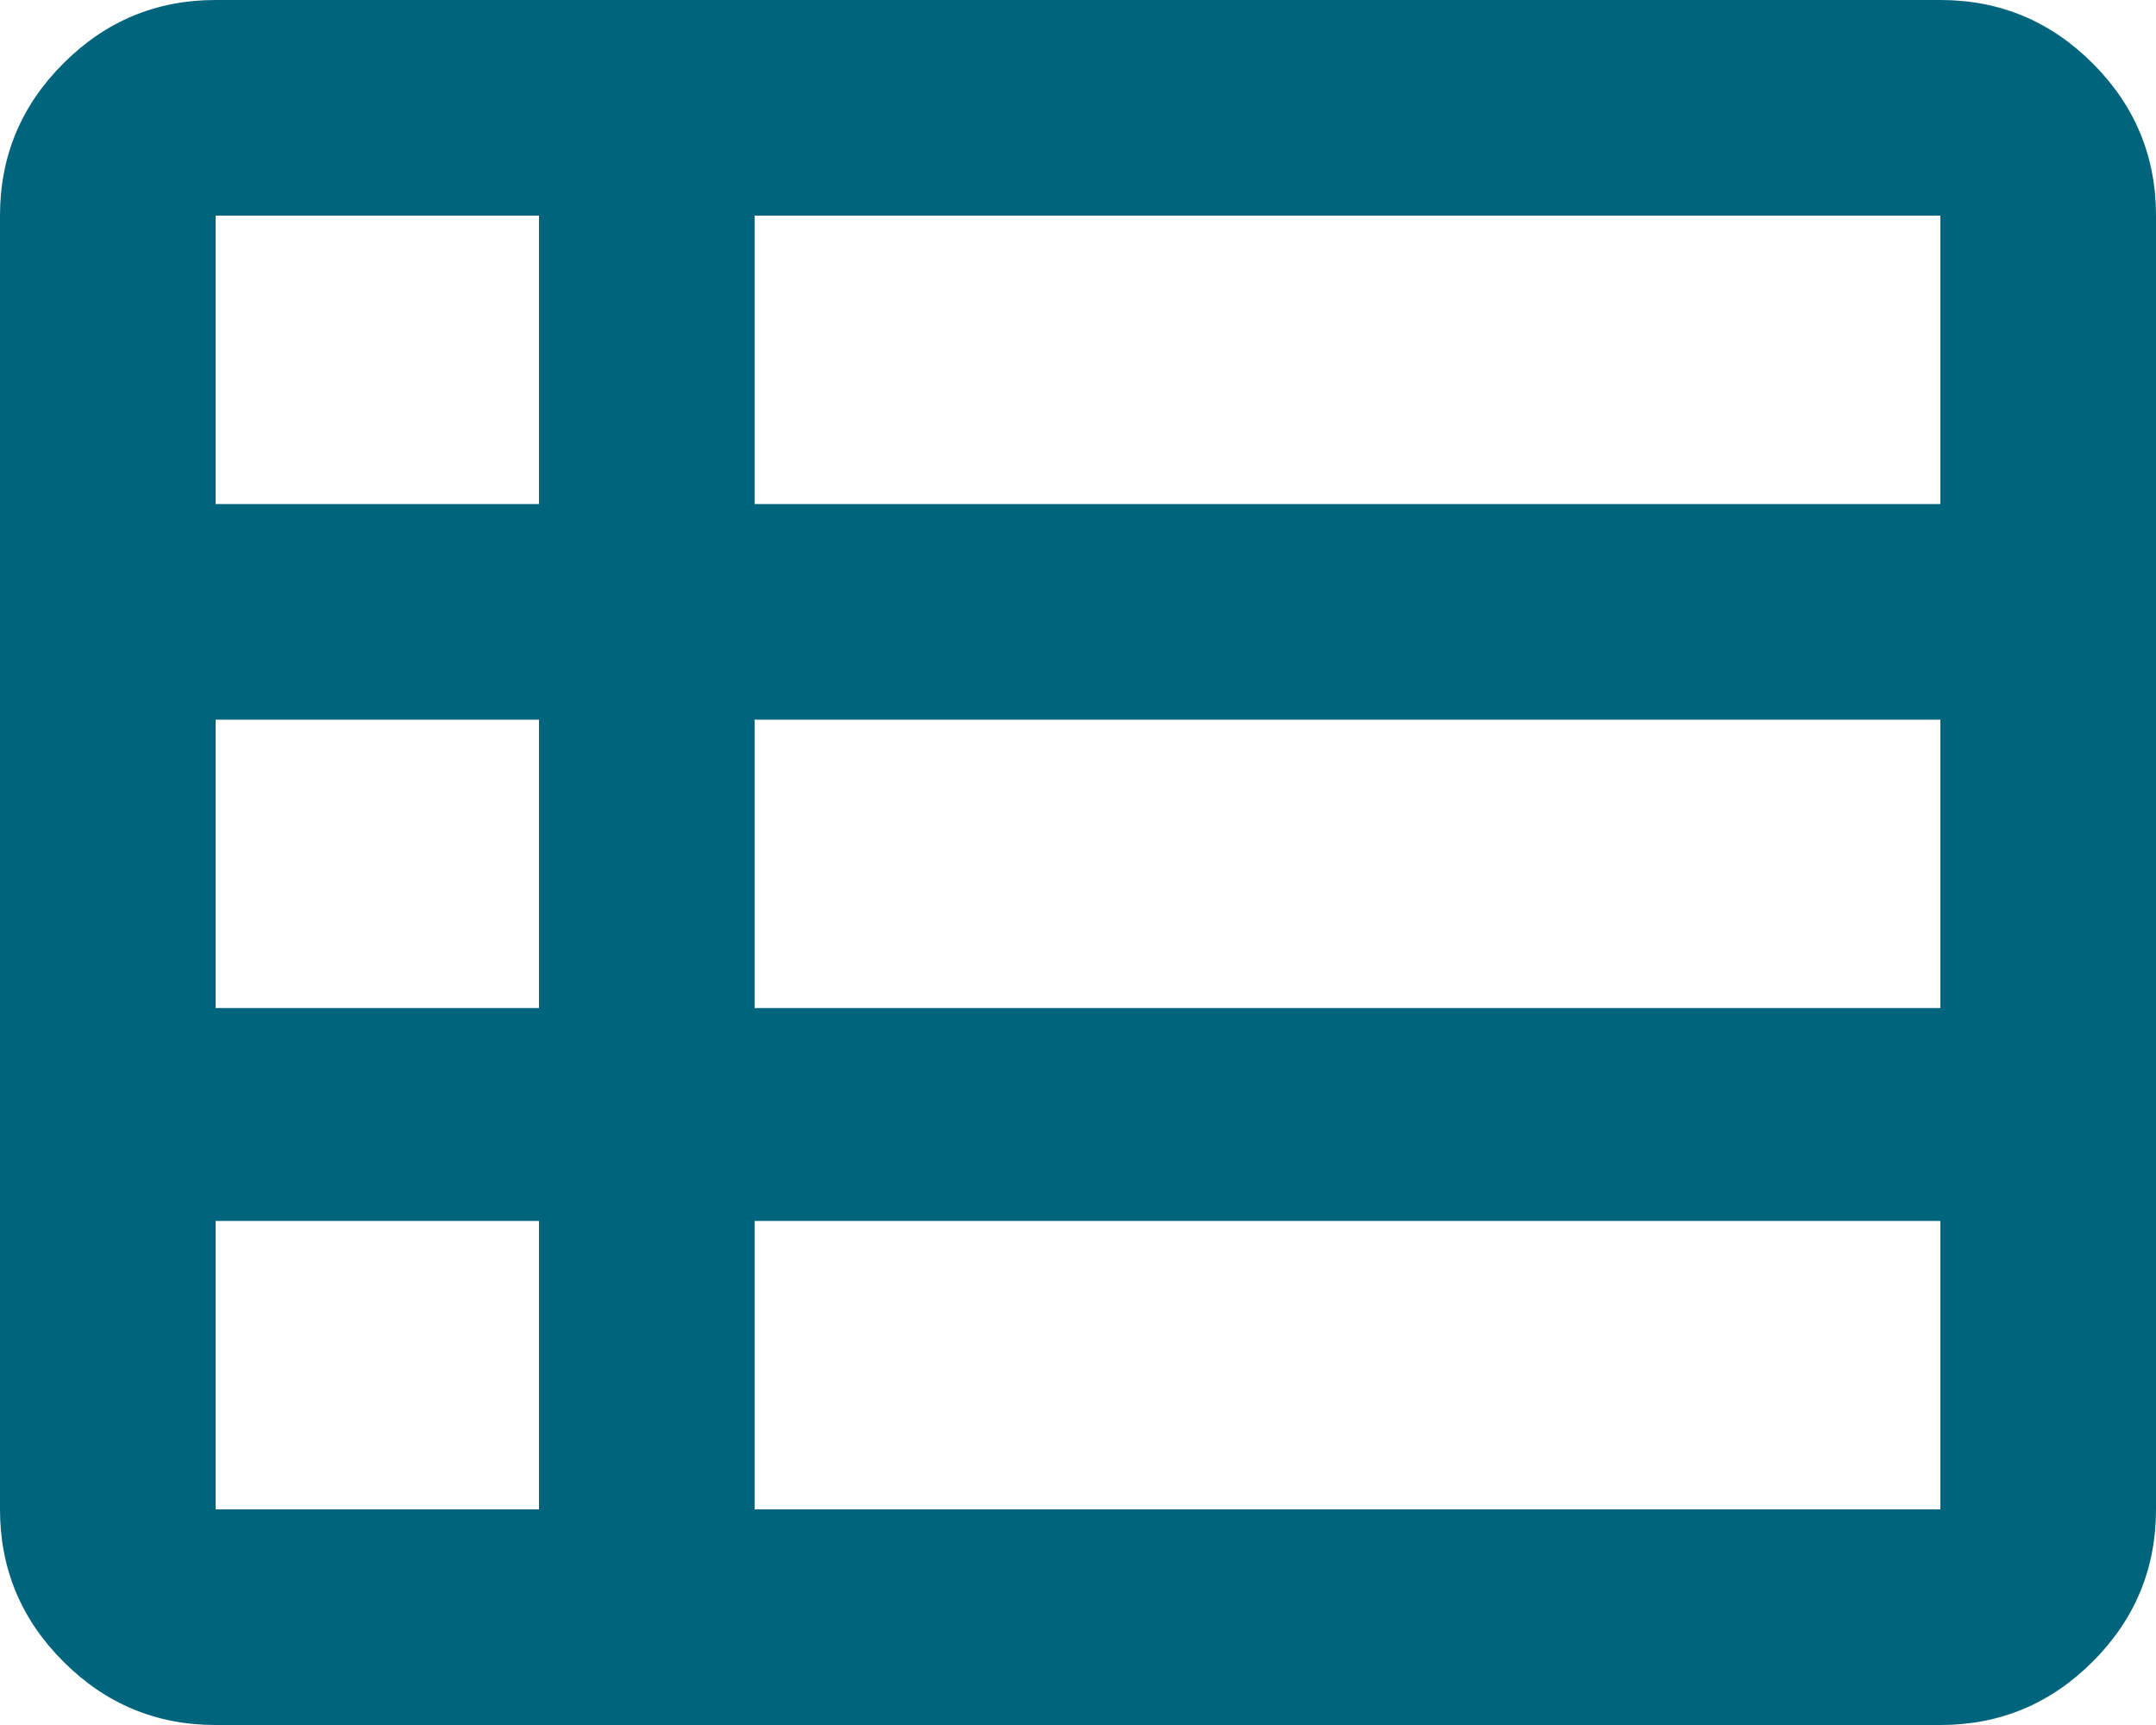
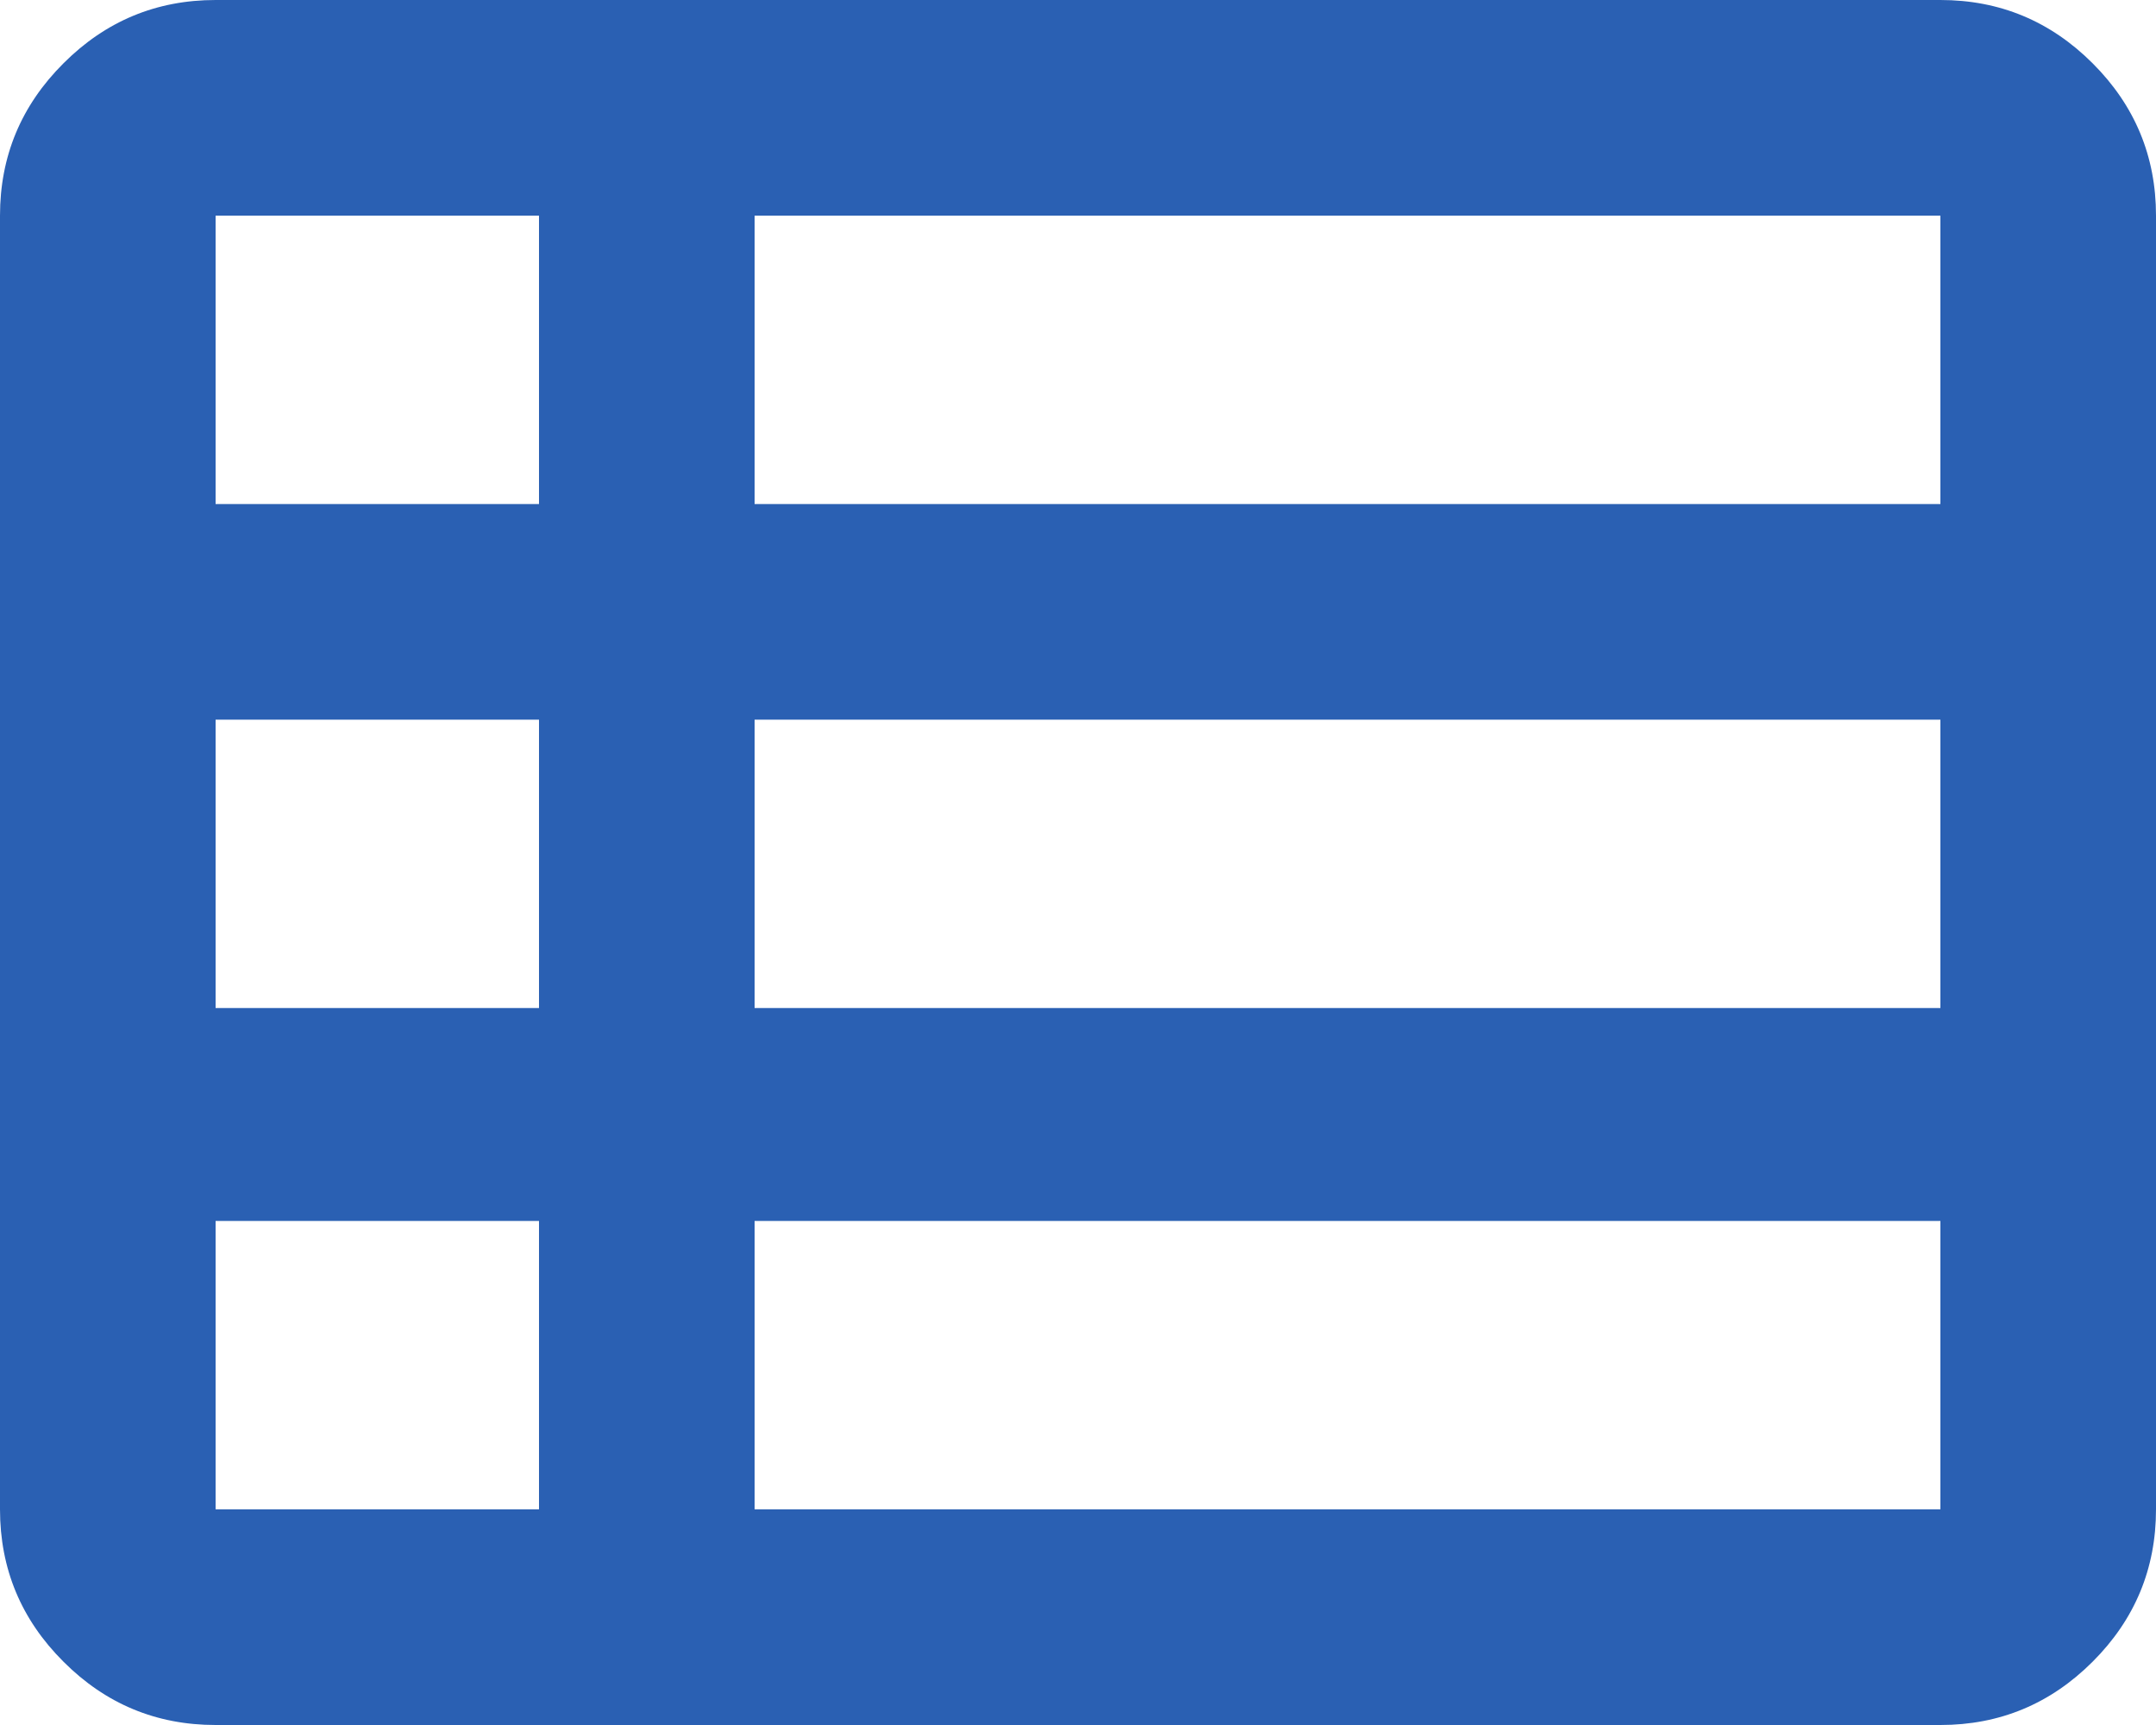
<svg xmlns="http://www.w3.org/2000/svg" width="20" height="16" viewBox="0 0 20 16" fill="none">
-   <path d="M7 14H18V11.325H7V14ZM2 4.675H5V2H2V4.675ZM2 9.35H5V6.675H2V9.35ZM2 14H5V11.325H2V14ZM7 9.35H18V6.675H7V9.35ZM7 4.675H18V2H7V4.675ZM2 16C1.45 16 0.979 15.804 0.588 15.412C0.196 15.021 0 14.55 0 14V2C0 1.45 0.196 0.979 0.588 0.588C0.979 0.196 1.45 0 2 0H18C18.55 0 19.021 0.196 19.413 0.588C19.804 0.979 20 1.45 20 2V14C20 14.55 19.804 15.021 19.413 15.412C19.021 15.804 18.55 16 18 16H2Z" fill="#00647D" />
+   <path d="M7 14H18V11.325H7V14ZM2 4.675H5V2H2V4.675ZM2 9.35H5V6.675H2V9.35ZM2 14H5V11.325H2V14ZM7 9.35H18V6.675H7V9.35ZM7 4.675H18V2H7V4.675ZM2 16C1.45 16 0.979 15.804 0.588 15.412C0.196 15.021 0 14.55 0 14V2C0 1.45 0.196 0.979 0.588 0.588C0.979 0.196 1.45 0 2 0H18C18.55 0 19.021 0.196 19.413 0.588C19.804 0.979 20 1.45 20 2V14C20 14.55 19.804 15.021 19.413 15.412C19.021 15.804 18.55 16 18 16H2Z" fill="#2a60b3" />
</svg>
